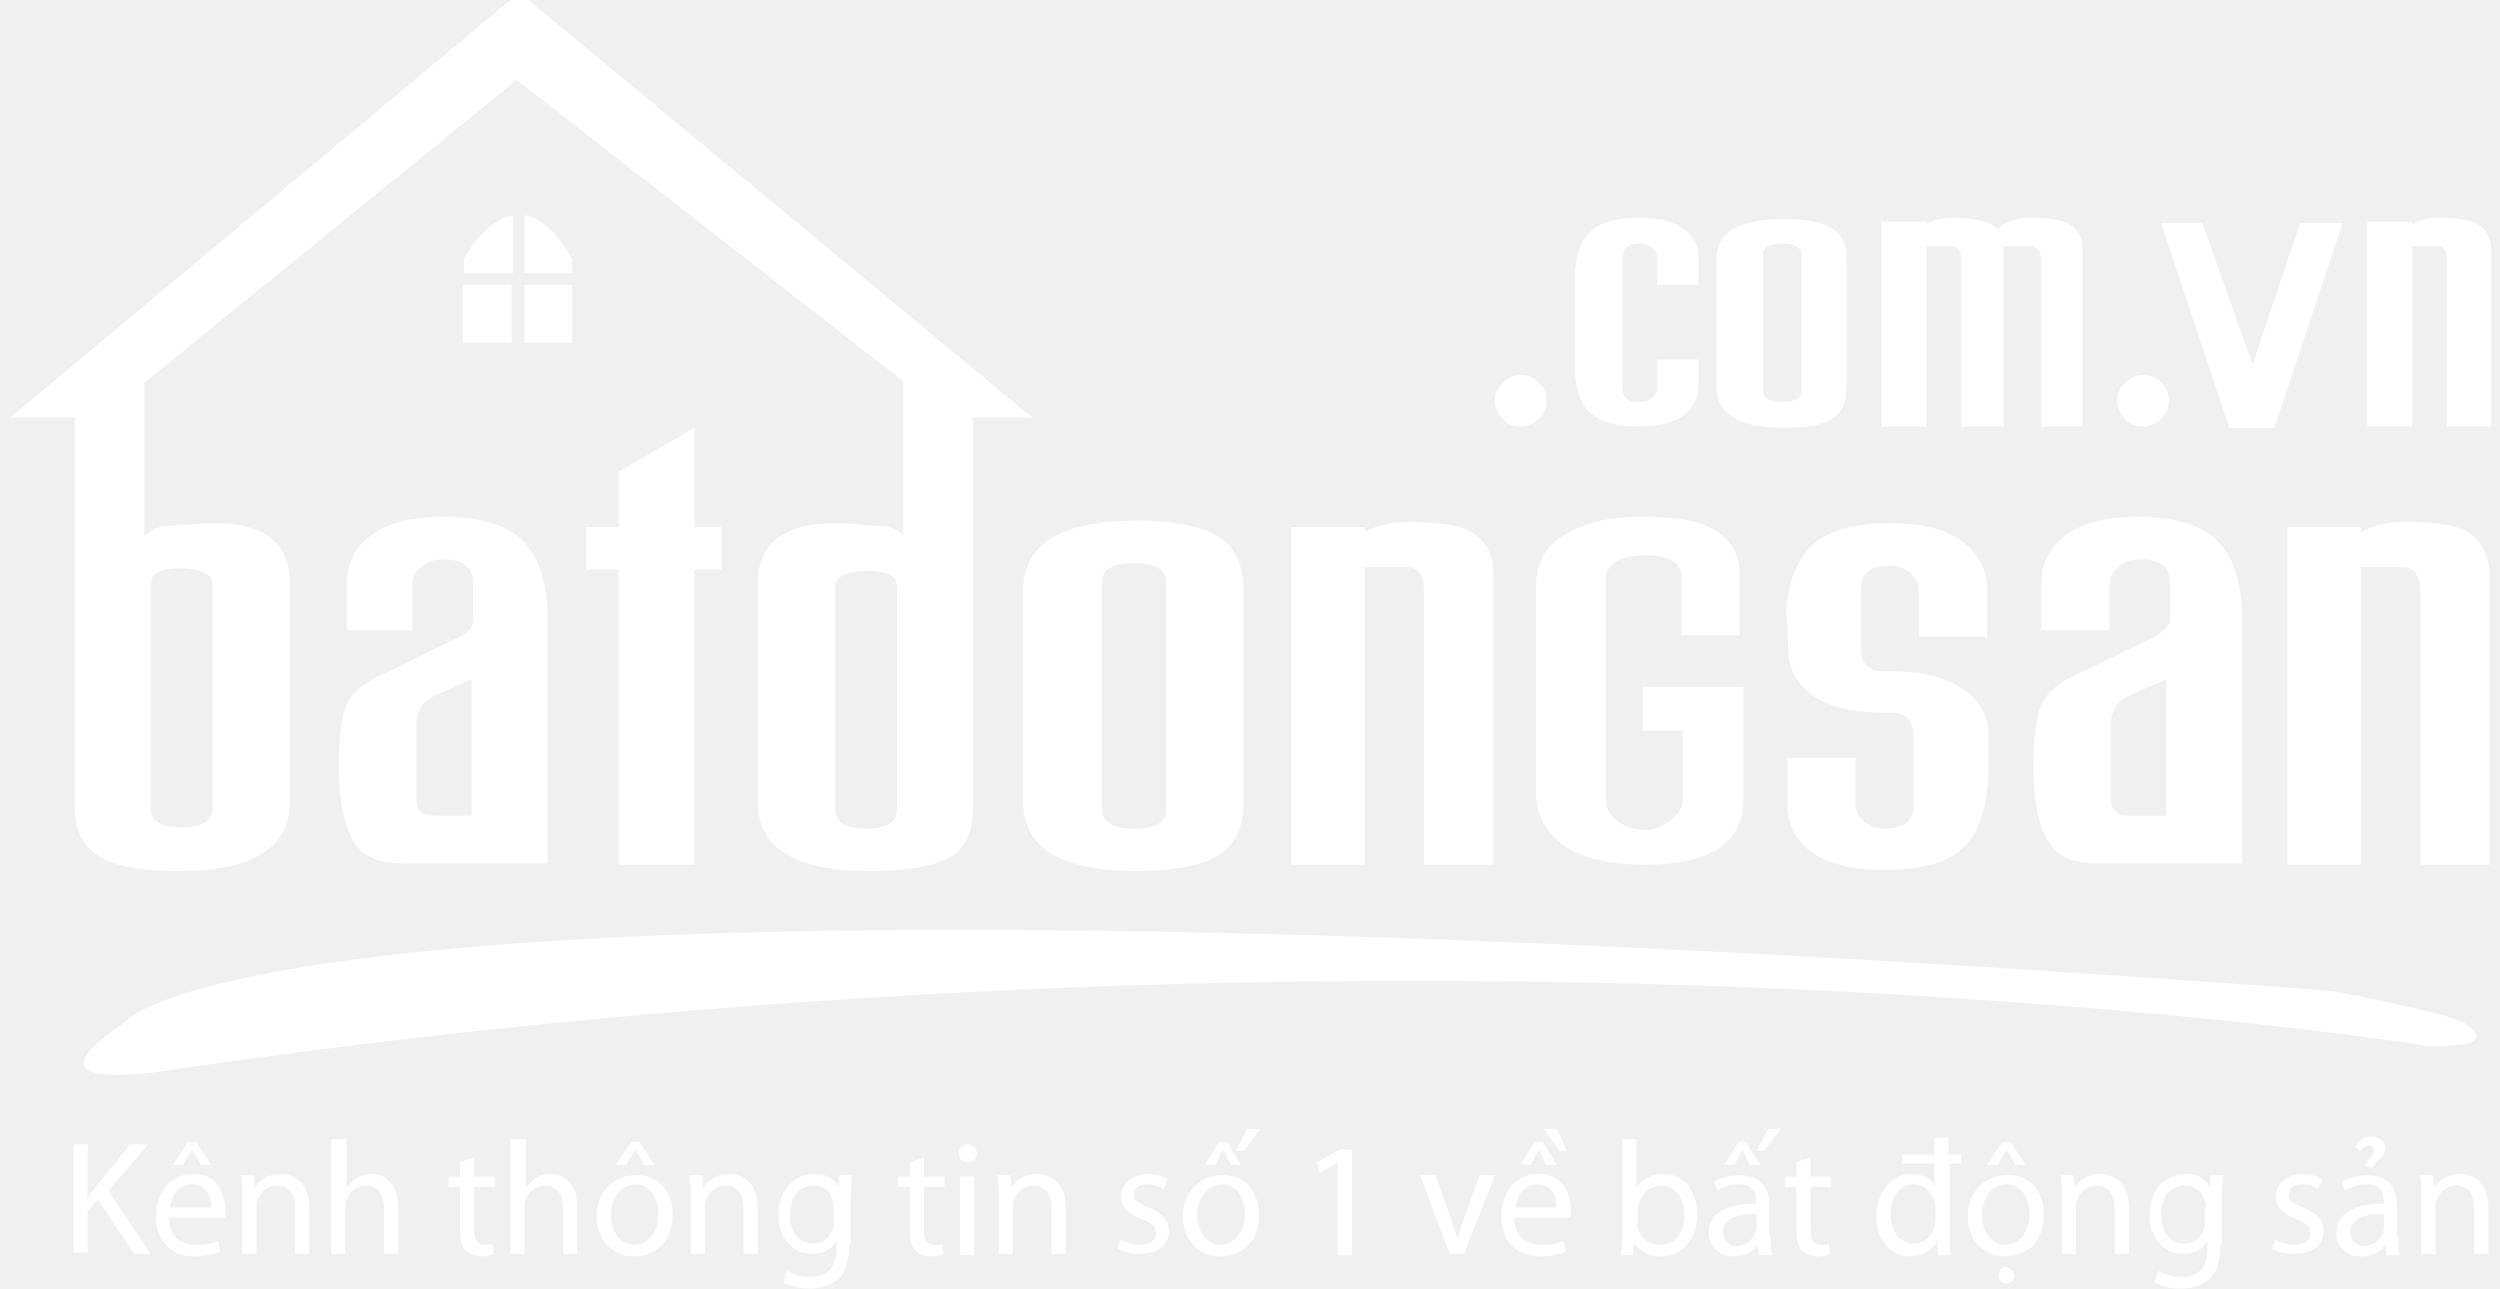
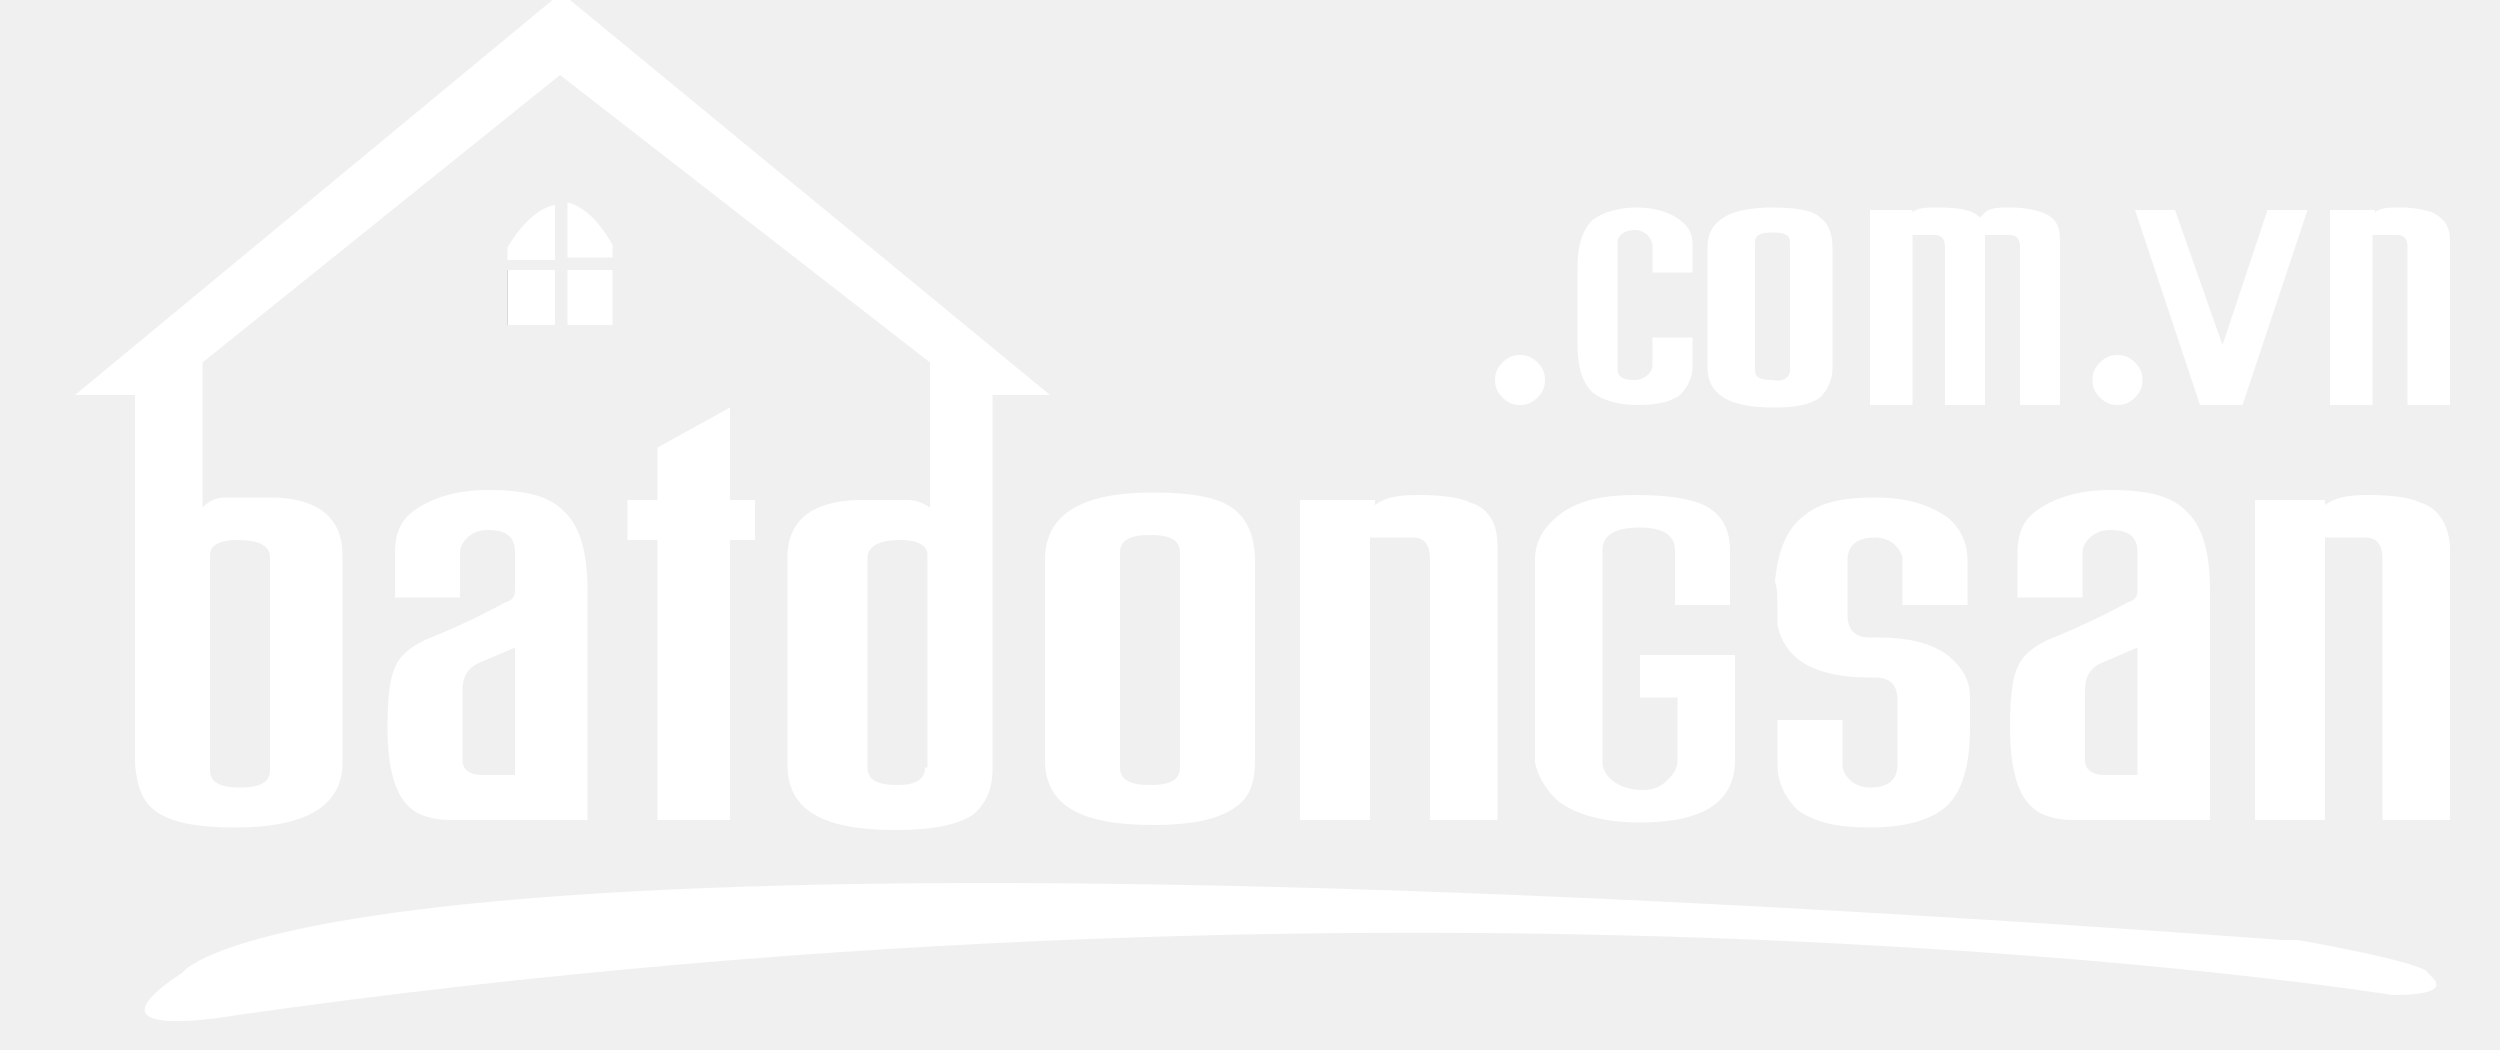
- <svg xmlns="http://www.w3.org/2000/svg" width="194" height="100" viewBox="0 0 194 100" fill="none">
-   <g clip-path="url(#clip0)">
-     <path fill-rule="evenodd" clip-rule="evenodd" d="M7.6 66.4C8.8 67.2 10.9 67.6 13.8 67.6C19.6 67.6 22.5 65.8 22.5 62.2V45.3C22.5 42.2 20.6 40.6 16.7 40.6C16.2 40.6 15.5 40.6 14.7 40.7C14.129 40.7 13.719 40.74 13.419 40.77C13.246 40.787 13.11 40.8 13 40.8C12.4 40.8 11.8 41.1 11.2 41.6V29.7L40.1 6.2L70.1 29.6V41.5C69.5 41 68.9 40.8 68.3 40.8C68.1 40.8 67.5 40.8 66.7 40.7C65.9 40.6 65.2 40.6 64.8 40.6C60.8 40.6 58.8 42.2 58.8 45.3V62.2C58.8 65.8 61.7 67.6 67.5 67.6C70.5 67.6 72.6 67.2 73.9 66.4C75 65.7 75.5 64.4 75.5 62.7V32.4H80.1L41 0H39.6L0.8 32.4H5.8V62.7C5.8 64.4 6.4 65.6 7.6 66.4ZM11.7 45.3C11.7 44.5 12.4 44.1 13.9 44.1C15.6 44.1 16.5 44.5 16.5 45.4V62.7C16.5 63.7 15.7 64.2 14 64.2C12.4 64.2 11.7 63.7 11.7 62.7V45.3ZM69.6 62.8C69.6 63.8 68.8 64.3 67.3 64.3C65.6 64.3 64.8 63.8 64.8 62.8V45.6C64.8 44.7 65.7 44.3 67.4 44.3C68.8 44.3 69.6 44.7 69.6 45.5V62.8Z" fill="white" />
-     <path d="M40.7 21.2H44.4V20.1C43.1 17.8 41.8 16.9 40.7 16.7V21.2Z" fill="white" />
-     <path fill-rule="evenodd" clip-rule="evenodd" d="M97.7 94.3C97.7 96.6 96.1 97.5 94.7 97.5C93.1 97.5 91.8 96.3 91.8 94.4C91.8 92.4 93.2 91.2 94.8 91.2C96.5 91.1 97.7 92.4 97.7 94.3ZM92.9 94.3C92.9 95.6 93.7 96.6 94.7 96.6C95.8 96.6 96.6 95.6 96.6 94.2C96.6 93.2 96.1 91.9 94.8 91.9C93.5 92 92.9 93.2 92.9 94.3Z" fill="white" />
-     <path d="M95.2 88.6L96.3 90.4H95.5L94.9 89.2L94.3 90.4H93.5L94.6 88.6H95.2Z" fill="white" />
-     <path d="M97.8 87.6L96.5 89.3H95.9L96.8 87.6H97.8Z" fill="white" />
-     <path d="M26.9 88.4V92.2C27.1 91.9 27.4 91.6 27.7 91.4C28 91.2 28.4 91.1 28.8 91.1C29.6 91.1 30.9 91.6 30.9 93.7V97.3H29.8V93.8C29.8 92.8 29.4 92 28.4 92C27.7 92 27.1 92.5 26.9 93.1C26.8 93.3 26.8 93.4 26.8 93.6V97.3H25.7V88.4H26.9Z" fill="white" />
-     <path fill-rule="evenodd" clip-rule="evenodd" d="M13.1 94.5C13.1 96 14.1 96.6 15.2 96.6C16 96.6 16.5 96.5 16.9 96.3L17.1 97.1C16.7 97.3 16 97.5 15.1 97.5C13.2 97.5 12.1 96.2 12.1 94.4C12.1 92.6 13.2 91.1 15 91.1C17 91.1 17.5 92.8 17.5 94V94.5H13.1ZM16.4 93.7C16.4 93 16.1 91.9 14.9 91.9C13.8 91.9 13.3 92.9 13.2 93.7H16.4Z" fill="white" />
-     <path d="M15.2 88.6L16.4 90.4H15.6L14.9 89.2L14.2 90.4H13.4L14.6 88.6H15.2Z" fill="white" />
-     <path d="M5.7 88.8H6.8V93C6.928 92.743 7.098 92.528 7.255 92.328C7.344 92.215 7.428 92.108 7.5 92L10.1 88.8H11.5L8.4 92.4L11.7 97.3H10.4L7.6 93.1L6.8 94V97.2H5.7V88.8Z" fill="white" />
-     <path d="M18.7 91.2C18.8 91.8 18.8 92.3 18.8 92.9V97.3H19.9V93.6C19.9 93.4 19.9 93.2 20 93.1C20.2 92.5 20.8 92 21.5 92C22.5 92 22.9 92.8 22.9 93.8V97.3H24V93.7C24 91.6 22.6 91.1 21.8 91.1C20.8 91.1 20.1 91.6 19.8 92.2L19.7 91.2H18.7Z" fill="white" />
-     <path d="M36.8 91.3V89.8L35.7 90.2V91.3H34.8V92.1H35.7V95.4C35.7 96.1 35.8 96.7 36.1 97C36.4 97.3 36.8 97.5 37.3 97.5C37.7 97.5 38.1 97.4 38.3 97.3L38.2 96.5C38.1 96.6 37.9 96.6 37.6 96.6C37 96.6 36.8 96.2 36.8 95.4V92.1H38.4V91.3H36.8Z" fill="white" />
-     <path d="M40.8 88.4V92.2C41 91.9 41.3 91.6 41.6 91.4C41.9 91.2 42.3 91.1 42.7 91.1C43.5 91.1 44.8 91.6 44.8 93.7V97.3H43.7V93.8C43.7 92.8 43.3 92 42.3 92C41.6 92 41 92.5 40.8 93.1C40.7 93.3 40.7 93.4 40.7 93.6V97.3H39.6V88.4H40.8Z" fill="white" />
-     <path fill-rule="evenodd" clip-rule="evenodd" d="M49.2 97.5C50.6 97.5 52.2 96.6 52.2 94.3C52.2 92.4 51 91.1 49.3 91.2C47.7 91.2 46.3 92.4 46.3 94.4C46.3 96.3 47.6 97.5 49.2 97.5ZM49.2 96.6C48.2 96.6 47.4 95.6 47.4 94.3C47.4 93.2 48 92 49.3 91.9C50.6 91.9 51.1 93.2 51.1 94.2C51.1 95.6 50.3 96.6 49.2 96.6Z" fill="white" />
-     <path d="M50.8 90.4L49.6 88.6H49L47.8 90.4H48.6L49.3 89.2L50 90.4H50.8Z" fill="white" />
-     <path d="M53.6 92.9C53.6 92.3 53.6 91.8 53.5 91.2H54.5L54.6 92.2C54.9 91.6 55.6 91.1 56.6 91.1C57.4 91.1 58.8 91.6 58.8 93.7V97.3H57.7V93.8C57.7 92.8 57.3 92 56.3 92C55.6 92 55 92.5 54.8 93.1C54.7 93.2 54.7 93.4 54.7 93.6V97.3H53.6V92.9Z" fill="white" />
-     <path fill-rule="evenodd" clip-rule="evenodd" d="M65 99.3C65.6 98.8 65.9 97.9 65.9 96.5H66V92.9C66 92.431 66.034 92.066 66.063 91.763C66.083 91.549 66.1 91.366 66.1 91.2H65.1V92.1C64.8 91.6 64.3 91.1 63.2 91.1C61.8 91.1 60.4 92.2 60.4 94.3C60.4 96 61.5 97.3 63 97.3C63.9 97.3 64.6 96.9 64.9 96.3V97C64.9 98.5 64 99.1 62.9 99.1C62.1 99.1 61.5 98.9 61.1 98.6L60.8 99.5C61.3 99.8 62.1 100 62.8 100C63.5 100 64.4 99.8 65 99.3ZM64.6 93.2C64.7 93.3 64.7 93.5 64.7 93.7V94.8C64.7 95 64.7 95.2 64.6 95.4C64.4 96.1 63.8 96.5 63.1 96.5C61.9 96.5 61.3 95.5 61.3 94.3C61.3 92.9 62 92 63.1 92C64 92 64.5 92.5 64.6 93.2Z" fill="white" />
-     <path d="M71.7 89.8V91.3H73.3V92.1H71.7V95.4C71.7 96.2 71.9 96.6 72.5 96.6C72.8 96.6 73 96.6 73.1 96.5L73.2 97.3C73 97.4 72.6 97.5 72.2 97.5C71.7 97.5 71.3 97.3 71 97C70.7 96.7 70.6 96.1 70.6 95.4V92.1H69.7V91.3H70.6V90.2L71.7 89.8Z" fill="white" />
-     <path d="M75.1 90.2C75.5 90.2 75.8 89.9 75.8 89.5C75.8 89.1 75.5 88.8 75.1 88.8C74.7 88.8 74.4 89.1 74.4 89.5C74.4 89.9 74.7 90.2 75.1 90.2Z" fill="white" />
-     <path d="M74.5 91.3V97.4H75.6V91.3H74.5Z" fill="white" />
-     <path d="M77.5 92.9C77.5 92.3 77.5 91.8 77.4 91.2H78.4L78.5 92.2C78.8 91.6 79.5 91.1 80.5 91.1C81.3 91.1 82.7 91.6 82.7 93.7V97.3H81.6V93.8C81.6 92.8 81.2 92 80.2 92C79.5 92 78.9 92.5 78.7 93.1C78.6 93.2 78.6 93.4 78.6 93.6V97.3H77.5V92.9Z" fill="white" />
-     <path d="M88.5 96.6C87.9 96.6 87.3 96.4 87 96.2L86.7 96.9C87.1 97.1 87.7 97.3 88.4 97.3C89.9 97.3 90.7 96.6 90.7 95.5C90.7 94.6 90.1 94.1 89.1 93.7C88.4 93.4 88 93.2 88 92.7C88 92.3 88.3 91.9 89 91.9C89.6 91.9 90.1 92.1 90.3 92.3L90.6 91.5C90.3 91.3 89.7 91.1 89.1 91.1C87.8 91.1 87 91.9 87 92.9C87 93.6 87.5 94.2 88.6 94.6C89.4 94.9 89.7 95.2 89.7 95.7C89.7 96.2 89.3 96.6 88.5 96.6Z" fill="white" />
-     <path d="M103.8 90.253L102.4 91L102.2 90.2L104 89.2H104.9V97.4H103.8V90.253Z" fill="white" />
-     <path d="M112.6 94.6C112.652 94.755 112.704 94.903 112.753 95.047C112.897 95.458 113.026 95.829 113.1 96.2C113.174 95.829 113.303 95.459 113.447 95.047C113.497 94.903 113.549 94.755 113.6 94.6L114.8 91.2H116L113.6 97.3H112.5L110.2 91.2H111.4L112.6 94.6Z" fill="white" />
-     <path fill-rule="evenodd" clip-rule="evenodd" d="M119.6 96.6C118.5 96.6 117.5 96 117.5 94.5H121.8C121.9 94.4 121.9 94.2 121.9 94C121.9 92.8 121.4 91.1 119.4 91.1C117.6 91.1 116.5 92.6 116.5 94.4C116.5 96.2 117.6 97.5 119.5 97.5C120.4 97.5 121.1 97.3 121.5 97.1L121.3 96.3C120.9 96.5 120.4 96.6 119.6 96.6ZM119.3 91.9C120.5 91.9 120.8 93 120.8 93.7H117.6C117.7 92.9 118.2 91.9 119.3 91.9Z" fill="white" />
-     <path d="M120.8 90.4L119.7 88.6H119.1L118 90.4H118.8L119.4 89.2L120 90.4H120.8Z" fill="white" />
-     <path d="M121.6 89.3L120.8 87.6H119.8L121 89.3H121.6Z" fill="white" />
-     <path fill-rule="evenodd" clip-rule="evenodd" d="M125.9 88.4H127V92.2C127.4 91.5 128.1 91.1 129.1 91.1C130.6 91.1 131.7 92.4 131.7 94.2C131.7 96.4 130.3 97.5 128.9 97.5C128 97.5 127.3 97.2 126.8 96.4L126.7 97.4H125.8C125.8 97.22 125.82 97 125.842 96.757C125.869 96.461 125.9 96.13 125.9 95.8V88.4ZM127 94.9C127 95 127 95.2 127.1 95.3C127.3 96.1 128 96.6 128.8 96.6C130 96.6 130.7 95.7 130.7 94.3C130.7 93.1 130.1 92 128.9 92C128.2 92 127.4 92.5 127.2 93.4C127.2 93.441 127.183 93.5 127.163 93.569C127.134 93.666 127.1 93.783 127.1 93.9V94.9H127Z" fill="white" />
-     <path fill-rule="evenodd" clip-rule="evenodd" d="M137.5 97.4C137.4 96.9 137.4 96.4 137.4 95.9H137.3V93.7C137.3 92.5 136.9 91.2 135 91.2C134.2 91.2 133.5 91.4 133 91.7L133.3 92.4C133.7 92.1 134.3 91.9 134.9 91.9C136.2 91.9 136.3 92.8 136.3 93.3V93.4C133.9 93.4 132.6 94.2 132.6 95.7C132.6 96.6 133.3 97.5 134.5 97.5C135.4 97.5 136.1 97.1 136.4 96.6L136.5 97.4H137.5ZM133.7 95.6C133.7 94.4 135.1 94.2 136.3 94.2V95.3C136.3 95.35 136.275 95.425 136.25 95.5C136.225 95.575 136.2 95.65 136.2 95.7C136 96.2 135.5 96.7 134.7 96.7C134.2 96.7 133.7 96.3 133.7 95.6Z" fill="white" />
-     <path d="M136.6 90.4L135.5 88.6H134.9L133.8 90.4H134.6L135.2 89.2L135.8 90.4H136.6Z" fill="white" />
-     <path d="M136.9 89.3L138.2 87.6H137.2L136.3 89.3H136.9Z" fill="white" />
-     <path d="M140.5 89.8V91.3H142.1V92.1H140.5V95.4C140.5 96.2 140.7 96.6 141.3 96.6C141.6 96.6 141.8 96.6 141.9 96.5L142 97.3C141.8 97.4 141.4 97.5 141 97.5C140.5 97.5 140.1 97.3 139.8 97C139.5 96.7 139.4 96.1 139.4 95.4V92.1H138.5V91.3H139.4V90.2L140.5 89.8Z" fill="white" />
-     <path fill-rule="evenodd" clip-rule="evenodd" d="M151.3 95.8V90.3H152.2V89.6H151.2V88.3H150.1V89.6H147.6V90.3H150.1V92C149.9 91.5 149.2 91.1 148.3 91.1C146.9 91.1 145.6 92.4 145.6 94.4C145.6 96.2 146.7 97.5 148.2 97.5C149.2 97.5 150 97 150.3 96.3L150.4 97.4H151.4C151.3 97 151.3 96.3 151.3 95.8ZM150.1 93.2C150.2 93.4 150.2 93.6 150.2 93.7V94.7C150.2 94.8 150.175 94.875 150.15 94.95C150.125 95.025 150.1 95.1 150.1 95.2C149.9 96 149.2 96.5 148.5 96.5C147.3 96.5 146.7 95.4 146.7 94.2C146.7 92.9 147.4 91.9 148.5 91.9C149.3 91.9 149.9 92.5 150.1 93.2Z" fill="white" />
-     <path fill-rule="evenodd" clip-rule="evenodd" d="M158.6 94.3C158.6 96.6 157 97.5 155.6 97.5C154 97.5 152.7 96.3 152.7 94.4C152.7 92.4 154.1 91.2 155.7 91.2C157.5 91.1 158.6 92.4 158.6 94.3ZM153.8 94.3C153.8 95.6 154.6 96.6 155.6 96.6C156.7 96.6 157.5 95.6 157.5 94.2C157.5 93.2 157 91.9 155.7 91.9C154.4 91.9 153.8 93.2 153.8 94.3Z" fill="white" />
-     <path d="M156 88.6L157.2 90.4H156.4L155.7 89.2L155 90.4H154.2L155.4 88.6H156Z" fill="white" />
-     <path d="M156.3 99C156.3 99.4 156 99.6 155.7 99.6C155.3 99.6 155.1 99.3 155.1 99C155.1 98.6 155.4 98.3 155.7 98.3C156 98.4 156.3 98.7 156.3 99Z" fill="white" />
-     <path d="M159.9 91.2C160 91.8 160 92.3 160 92.9V97.3H161.1V93.6C161.1 93.4 161.1 93.2 161.2 93.1C161.4 92.5 162 92 162.7 92C163.7 92 164.1 92.8 164.1 93.8V97.3H165.2V93.7C165.2 91.6 163.8 91.1 163 91.1C162 91.1 161.3 91.6 161 92.2L160.9 91.2H159.9Z" fill="white" />
-     <path fill-rule="evenodd" clip-rule="evenodd" d="M172.3 96.5C172.3 97.9 172 98.8 171.4 99.3C170.8 99.8 169.9 100 169.2 100C168.5 100 167.7 99.8 167.2 99.5L167.5 98.6C167.9 98.9 168.5 99.1 169.3 99.1C170.4 99.1 171.3 98.5 171.3 97V96.3C171 96.9 170.3 97.3 169.4 97.3C167.9 97.3 166.8 96 166.8 94.3C166.8 92.2 168.2 91.1 169.6 91.1C170.7 91.1 171.2 91.6 171.5 92.1V91.2H172.5C172.5 91.366 172.483 91.548 172.463 91.762C172.434 92.065 172.4 92.431 172.4 92.9V96.5H172.3ZM171.2 93.7C171.2 93.5 171.2 93.3 171.1 93.2C170.9 92.5 170.4 92 169.5 92C168.4 92 167.7 92.9 167.7 94.3C167.7 95.5 168.3 96.5 169.5 96.5C170.2 96.5 170.8 96.1 171 95.4C171.1 95.2 171.1 95 171.1 94.8V93.7H171.2Z" fill="white" />
-     <path d="M178.1 96.6C177.5 96.6 176.9 96.4 176.6 96.2L176.3 96.9C176.7 97.1 177.3 97.3 178 97.3C179.5 97.3 180.3 96.6 180.3 95.5C180.3 94.6 179.7 94.1 178.7 93.7C178 93.4 177.6 93.2 177.6 92.7C177.6 92.3 177.9 91.9 178.6 91.9C179.2 91.9 179.7 92.1 179.9 92.3L180.2 91.5C179.9 91.3 179.3 91.1 178.7 91.1C177.4 91.1 176.6 91.9 176.6 92.9C176.6 93.6 177.1 94.2 178.2 94.6C179 94.9 179.3 95.2 179.3 95.7C179.3 96.2 178.9 96.6 178.1 96.6Z" fill="white" />
-     <path fill-rule="evenodd" clip-rule="evenodd" d="M186.1 95.9C186.1 96.4 186.1 96.9 186.2 97.4H185.2L185.1 96.6C184.8 97.1 184.1 97.5 183.2 97.5C182 97.5 181.3 96.6 181.3 95.7C181.3 94.2 182.6 93.4 185 93.4V93.3C185 92.8 184.9 91.9 183.6 91.9C183 91.9 182.4 92.1 182 92.4L181.7 91.7C182.2 91.4 183 91.2 183.7 91.2C185.6 91.2 186 92.5 186 93.7V95.9L186.1 95.9ZM185 94.2C183.8 94.2 182.4 94.4 182.4 95.6C182.4 96.3 182.9 96.7 183.4 96.7C184.2 96.7 184.7 96.2 184.9 95.7C184.9 95.65 184.925 95.575 184.95 95.5C184.975 95.425 185 95.35 185 95.3V94.2Z" fill="white" />
-     <path d="M183.5 90.5C183.593 90.22 183.752 90.049 183.895 89.895C184.058 89.719 184.2 89.566 184.2 89.3C184.2 89 184 88.9 183.8 88.9C183.5 88.9 183.3 89.1 183.2 89.3L182.8 89C183 88.5 183.4 88.2 184 88.2C184.6 88.2 185.1 88.6 185.1 89.1C185.1 89.519 184.849 89.759 184.583 90.013C184.405 90.183 184.22 90.359 184.1 90.6L183.5 90.5Z" fill="white" />
-     <path d="M187.9 92.9V97.3H189V93.6C189 93.4 189 93.2 189.1 93.1C189.3 92.5 189.9 92 190.6 92C191.6 92 192 92.8 192 93.8V97.3H193.1V93.7C193.1 91.6 191.7 91.1 190.9 91.1C189.9 91.1 189.2 91.6 188.9 92.2L188.8 91.2H187.8C187.9 91.8 187.9 92.3 187.9 92.9Z" fill="white" />
-     <path d="M39.8 16.7V21.2H36V20.1C36 20.1 37.5 17.1 39.8 16.7Z" fill="white" />
-     <path d="M40.7 22.1H44.4V26.6H40.7V22.1Z" fill="white" />
-     <path d="M39.7 22.1H35.9V26.6H39.7V22.1Z" fill="white" />
-     <path d="M119.4 32.5C119.8 32.1 120 31.7 120 31.1C120 30.5 119.8 30 119.4 29.7C119.1 29.3 118.6 29.1 118 29.1C117.5 29.1 117 29.3 116.6 29.7C116.2 30.1 116 30.5 116 31.1C116 31.6 116.2 32.1 116.6 32.5C116.9 32.9 117.4 33.1 118 33.1C118.5 33.1 119 32.9 119.4 32.5Z" fill="white" />
-     <path d="M131.8 30C131.8 30.9 131.4 31.6 130.7 32.2C129.9 32.8 128.7 33.1 127.2 33.1C125.5 33.1 124.3 32.8 123.5 32.1C122.6 31.4 122.2 30.1 122.2 28.2V21.8C122.2 20 122.6 18.6 123.5 17.9C124.3 17.2 125.5 16.9 127.2 16.9C128.7 16.9 129.9 17.2 130.7 17.8C131.4 18.3 131.8 19.1 131.8 19.9V22.1H128.6V20C128.6 19.7 128.5 19.5 128.2 19.2C127.9 19 127.6 18.9 127.2 18.9C126.3 18.9 125.9 19.3 125.9 20V30.1C125.9 30.8 126.3 31.2 127.2 31.2C127.6 31.2 128 31.1 128.2 30.9C128.4 30.7 128.6 30.4 128.6 30.1V27.9H131.8V30Z" fill="white" />
-     <path d="M158.4 33.1H161.6V19.4C161.6 18.3 161.1 17.6 160.2 17.2C159.6 17 158.8 16.9 157.6 16.9C156.7 16.9 156 17.1 155.5 17.4L155 17.8C154.5 17.2 153.3 16.9 151.6 16.9C150.7 16.9 150 17.1 149.5 17.4V17.2H146V33.1H149.5V19.1H151.4C151.9 19.1 152.2 19.5 152.2 20.2V33.1H155.5V19.1H157.5C158.1 19.1 158.4 19.5 158.4 20.2V33.1Z" fill="white" />
-     <path d="M168.3 31.1C168.3 31.7 168.1 32.1 167.7 32.5C167.3 32.9 166.8 33.1 166.3 33.1C165.7 33.1 165.2 32.9 164.9 32.5C164.5 32.1 164.3 31.6 164.3 31.1C164.3 30.5 164.5 30.1 164.9 29.7C165.3 29.3 165.8 29.1 166.3 29.1C166.9 29.1 167.4 29.3 167.7 29.7C168.1 30 168.3 30.5 168.3 31.1Z" fill="white" />
-     <path d="M178.5 17.3L174.8 28.3L170.9 17.3H167.7L173 33.2H176.5L181.8 17.3H178.5Z" fill="white" />
-     <path d="M189.9 33.1V20.2C189.9 19.5 189.6 19.1 189.1 19.1H187.2V33.1H183.7V17.2H187.2V17.4C187.7 17.1 188.4 16.9 189.3 16.9C190.5 16.9 191.3 17 191.9 17.2C192.8 17.6 193.3 18.3 193.3 19.4V33.1H189.9Z" fill="white" />
-     <path fill-rule="evenodd" clip-rule="evenodd" d="M142.3 32.4C143 31.9 143.3 31.1 143.3 30V20.2C143.3 19.1 143 18.3 142.3 17.8C141.6 17.3 140.3 17 138.4 17C134.9 17 133.2 18 133.2 20.2V30C133.2 32.1 134.9 33.2 138.4 33.2C140.2 33.2 141.5 33 142.3 32.4ZM139.8 19.8V30.3C139.8 30.9 139.3 31.2 138.3 31.2C137.3 31.2 136.8 30.9 136.8 30.3V19.8C136.8 19.2 137.3 18.9 138.3 18.9C139.3 18.9 139.8 19.2 139.8 19.8Z" fill="white" />
-     <path d="M191.9 79.9C191.8 79.9 191.8 79.8 191.8 79.8C191.759 79.759 191.7 79.717 191.631 79.669C191.534 79.6 191.417 79.517 191.3 79.4C189.2 78.4 181 76.9 180.9 76.9C180.686 76.9 180.471 76.871 180.272 76.845C180.1 76.822 179.939 76.8 179.8 76.8C19.1 65 9.6 79.4 9.6 79.4C0.6 85.4 14.1 82.9 14.1 82.9C112.3 68.7 188.6 81.2 188.6 81.2C192.2 81.2 192.6 80.6 191.9 79.9Z" fill="white" />
-     <path d="M127.7 67.1C124.8 67.1 122.7 66.6 121.2 65.5C120 64.6 119.4 63.4 119.2 62V45.5C119.2 43.7 119.9 42.4 121.4 41.5C122.9 40.6 124.8 40.1 127.3 40.1C129.5 40.1 131.3 40.3 132.4 40.8C134.1 41.5 135 42.8 135 44.7V49.3H130.5V44.9C130.5 43.7 129.6 43.1 127.7 43.1C125.6 43.1 124.6 43.8 124.6 45V62C124.6 62.7 124.9 63.2 125.5 63.7C126.1 64.2 126.8 64.4 127.7 64.4C128.5 64.4 129.1 64.1 129.7 63.6C130.3 63.1 130.6 62.6 130.6 62V56.7H127.5V53.3H135.3V61.9C135.3 65.4 132.8 67.1 127.7 67.1Z" fill="white" />
-     <path fill-rule="evenodd" clip-rule="evenodd" d="M33.049 50.697C33.905 50.273 34.787 49.837 35.7 49.4C36.3 49.1 36.6 48.8 36.7 48.3V45.2C36.7 44 35.9 43.4 34.4 43.4C33.7 43.4 33.1 43.6 32.7 44C32.2 44.4 32 44.8 32 45.3V48.9H26.9V45.3C26.9 43.8 27.5 42.6 28.6 41.7C29.9 40.6 31.9 40.1 34.4 40.1C37.1 40.1 39.2 40.7 40.4 41.8C41.8 43.1 42.5 45.2 42.5 48.3V67H31.3C29.9 67 28.8 66.7 28.1 66.1C26.9 65 26.3 62.8 26.3 59.5C26.3 57.2 26.5 55.6 26.9 54.7C27.3 53.8 28.1 53.1 29.3 52.5C30.506 51.957 31.748 51.342 33.049 50.697ZM33.9 63.3H36.6V52.7L33.7 54C32.8 54.4 32.3 55.2 32.3 56.3V62C32.3 62.9 32.8 63.3 33.9 63.3Z" fill="white" />
-     <path d="M53.9 67.1V44.2H56V40.9H53.9V33.2L48 36.6V40.9H45.5V44.2H48V67.1H53.9Z" fill="white" />
-     <path fill-rule="evenodd" clip-rule="evenodd" d="M88.2 67.6C82.3 67.6 79.4 65.8 79.4 62.2V45.8C79.4 42.2 82.4 40.4 88.2 40.4C91.3 40.4 93.5 40.9 94.8 41.8C95.9 42.6 96.5 44 96.5 45.8V62.2C96.5 64.1 95.9 65.4 94.8 66.2C93.5 67.1 91.3 67.6 88.2 67.6ZM88 43.7C86.3 43.7 85.5 44.2 85.5 45.2V62.8C85.5 63.8 86.4 64.3 88 64.3C89.7 64.3 90.5 63.8 90.5 62.8V45.2C90.5 44.2 89.7 43.7 88 43.7Z" fill="white" />
-     <path d="M105.9 44H109.1C110 44 110.5 44.6 110.5 45.8V67.1H115.9V44.6C115.9 42.8 115.1 41.6 113.6 41C112.7 40.7 111.3 40.5 109.4 40.5C107.9 40.5 106.7 40.8 105.9 41.3V40.9H100.2V67.1H105.9V44Z" fill="white" />
-     <path d="M146.2 55.3C141.9 55.3 139.4 53.9 138.8 51.1C138.766 50.384 138.744 49.773 138.725 49.262C138.688 48.275 138.666 47.664 138.6 47.4C138.8 44.9 139.6 43.1 141 42C142.2 41.1 144.1 40.6 146.7 40.6C149.2 40.6 151.2 41.1 152.5 42.2C153.6 43.1 154.2 44.3 154.2 45.8V49.4H148.9V45.8C148.9 45.3 148.7 44.9 148.3 44.5C147.9 44.1 147.3 43.9 146.6 43.9C145.1 43.9 144.4 44.5 144.4 45.7V50.2C144.4 51.5 145 52.1 146.2 52.1H146.8C149.3 52.1 151.2 52.6 152.5 53.6C153.7 54.5 154.3 55.6 154.3 57V59.4C154.3 62.5 153.6 64.7 152.2 65.9C151 67 149 67.5 146.2 67.5C143.7 67.5 141.7 67 140.4 66C139.3 65.1 138.7 63.9 138.7 62.4V58.8H144V62.4C144 62.9 144.2 63.3 144.6 63.7C145 64.1 145.5 64.3 146.2 64.3C147.7 64.3 148.5 63.7 148.5 62.5V57.2C148.5 55.9 147.9 55.3 146.7 55.3H146.2Z" fill="white" />
-     <path fill-rule="evenodd" clip-rule="evenodd" d="M167.2 49.4C166.287 49.837 165.405 50.273 164.549 50.698C163.248 51.342 162.006 51.957 160.8 52.5C159.6 53.1 158.8 53.8 158.4 54.7C158 55.6 157.8 57.2 157.8 59.5C157.8 62.8 158.4 65 159.6 66.1C160.3 66.7 161.4 67 162.8 67H174V48.3C174 45.2 173.3 43.1 171.9 41.8C170.7 40.7 168.6 40.1 165.9 40.1C163.4 40.1 161.4 40.6 160.1 41.7C159 42.6 158.4 43.8 158.4 45.3V48.9H163.7V45.3C163.7 44.8 163.9 44.4 164.4 44C164.8 43.6 165.4 43.4 166.1 43.4C167.6 43.4 168.4 44 168.4 45.2V48.3C168.1 48.8 167.8 49.1 167.2 49.4ZM168.1 63.3H165.4C164.3 63.3 163.8 62.9 163.8 62V56.3C163.8 55.2 164.3 54.4 165.2 54L168.1 52.7V63.3Z" fill="white" />
-     <path d="M186.7 40.5C188.6 40.5 190 40.7 190.9 41C192.4 41.6 193.1 42.8 193.2 44.6V67.1H187.8V45.8C187.8 44.6 187.3 44 186.4 44H183.2V67.1H177.5V40.9H183.2V41.3C184 40.8 185.2 40.5 186.7 40.5Z" fill="white" />
+ <svg xmlns="http://www.w3.org/2000/svg" version="1.1" id="Layer_1" x="0px" y="0px" viewBox="0 0 100 42" style="enable-background:new 0 0 100 42;" xml:space="preserve">
+   <style type="text/css">
+ 	.st0{fill:none;}
+ 	.st1{fill:#FFFFFF;}
+ 	.st2{fill:#3FA148;}
+ </style>
+   <g>
+     <rect class="st0" width="100" height="42" />
+     <path class="st1" d="M22.7,10.3h1.8V9.8c-0.6-1.1-1.3-1.6-1.8-1.7V10.3z" />
+     <path class="st1" d="M22.2,10.3V8.2c-1.1,0.2-1.9,1.7-1.9,1.7v0.5H22.2z" />
+     <path class="st2" d="M22.2,10.8h-1.9V13h1.9V10.8z" />
+     <path class="st1" d="M22.7,13h1.8v-2.2h-1.8V13z" />
+     <path class="st1" d="M22.2,13h-1.9v-2.2h1.9V13z" />
+     <path class="st1" d="M61.8,15.2c0,0.3-0.1,0.5-0.3,0.7c-0.2,0.2-0.4,0.3-0.7,0.3c-0.3,0-0.5-0.1-0.7-0.3c-0.2-0.2-0.3-0.4-0.3-0.7   c0-0.3,0.1-0.5,0.3-0.7c0.2-0.2,0.4-0.3,0.7-0.3c0.3,0,0.5,0.1,0.7,0.3C61.7,14.7,61.8,14.9,61.8,15.2z" />
+     <path class="st1" d="M67.7,14.7c0,0.4-0.2,0.8-0.5,1.1c-0.4,0.3-1,0.4-1.7,0.4c-0.8,0-1.4-0.2-1.8-0.5c-0.4-0.4-0.6-1-0.6-1.9v-3.1   c0-0.9,0.2-1.5,0.6-1.9c0.4-0.3,1-0.5,1.8-0.5c0.7,0,1.3,0.2,1.7,0.5c0.4,0.3,0.5,0.6,0.5,1v1.1h-1.6V9.8c0-0.1-0.1-0.3-0.2-0.4   c-0.1-0.1-0.3-0.2-0.5-0.2c-0.4,0-0.7,0.2-0.7,0.5v5c0,0.4,0.2,0.5,0.7,0.5c0.2,0,0.4-0.1,0.5-0.2c0.1-0.1,0.2-0.2,0.2-0.4v-1.1   h1.6V14.7z" />
+     <path class="st1" d="M82.4,16.2h-1.6V9.9c0-0.3-0.1-0.5-0.4-0.5h-1v6.8h-1.6V9.9c0-0.3-0.1-0.5-0.4-0.5h-0.9v6.8h-1.7V8.4h1.7v0.1   c0.2-0.2,0.6-0.2,1-0.2c0.9,0,1.4,0.1,1.7,0.4l0.2-0.2c0.2-0.2,0.6-0.2,1-0.2c0.6,0,1,0.1,1.3,0.2c0.5,0.2,0.7,0.5,0.7,1.1V16.2z" />
+     <path class="st1" d="M85.7,15.2c0,0.3-0.1,0.5-0.3,0.7c-0.2,0.2-0.4,0.3-0.7,0.3c-0.3,0-0.5-0.1-0.7-0.3c-0.2-0.2-0.3-0.4-0.3-0.7   c0-0.3,0.1-0.5,0.3-0.7c0.2-0.2,0.4-0.3,0.7-0.3c0.3,0,0.5,0.1,0.7,0.3C85.6,14.7,85.7,14.9,85.7,15.2z" />
+     <path class="st1" d="M88.9,13.8l1.8-5.4h1.6l-2.6,7.8H88l-2.6-7.8H87L88.9,13.8z" />
+     <path class="st1" d="M97.9,16.2h-1.6V9.9c0-0.3-0.1-0.5-0.4-0.5h-1v6.8h-1.7V8.4H95v0.1c0.2-0.2,0.6-0.2,1-0.2c0.6,0,1,0.1,1.3,0.2   c0.4,0.2,0.7,0.5,0.7,1.1V16.2z" />
+     <path class="st1" d="M71.6,14.8V9.7c0-0.3-0.2-0.4-0.7-0.4c-0.5,0-0.7,0.1-0.7,0.4v5.1c0,0.3,0.2,0.4,0.7,0.4   C71.3,15.3,71.6,15.1,71.6,14.8z M73.3,14.7c0,0.5-0.2,0.9-0.5,1.2c-0.4,0.3-1,0.4-1.9,0.4c-1.7,0-2.6-0.5-2.6-1.6V9.9   c0-1.1,0.9-1.6,2.6-1.6c0.9,0,1.6,0.1,1.9,0.4c0.3,0.2,0.5,0.6,0.5,1.2V14.7z" />
+     <path class="st1" d="M97.3,39.1C97.3,39.1,97.3,39.1,97.3,39.1c-0.1-0.1-0.2-0.2-0.3-0.3c-1-0.5-5.1-1.2-5.1-1.2   c-0.2,0-0.4,0-0.6,0c-79.3-5.8-84,1.3-84,1.3c-4.4,2.9,2.2,1.7,2.2,1.7c48.5-6.9,86.2-0.8,86.2-0.8C97.4,39.8,97.7,39.5,97.3,39.1z   " />
+     <path class="st1" d="M62.4,32.1c0.7,0.5,1.8,0.8,3.2,0.8c2.5,0,3.8-0.8,3.8-2.5v-4.2h-3.8v1.7h1.5v2.5c0,0.3-0.1,0.5-0.4,0.8   c-0.3,0.3-0.6,0.4-1,0.4c-0.4,0-0.8-0.1-1.1-0.3c-0.3-0.2-0.5-0.5-0.5-0.8V22c0-0.6,0.5-0.9,1.5-0.9c0.9,0,1.4,0.3,1.4,0.9v2.2h2.2   v-2.2c0-0.9-0.4-1.6-1.3-1.9c-0.6-0.2-1.4-0.3-2.5-0.3c-1.2,0-2.2,0.2-2.9,0.7c-0.7,0.5-1.1,1.1-1.1,1.9v8.1   C61.5,31,61.8,31.6,62.4,32.1z" />
+     <path class="st1" d="M37,30.7c0,0.5-0.4,0.7-1.1,0.7c-0.8,0-1.2-0.2-1.2-0.7v-8.4c0-0.4,0.4-0.7,1.3-0.7c0.7,0,1.1,0.2,1.1,0.6   V30.7z M8.4,22.2c0-0.4,0.4-0.6,1.1-0.6c0.8,0,1.3,0.2,1.3,0.7v8.5c0,0.5-0.4,0.7-1.2,0.7c-0.8,0-1.2-0.2-1.2-0.7V22.2z M6.3,32.5   c0.6,0.4,1.6,0.6,3.1,0.6c2.9,0,4.3-0.9,4.3-2.6v-8.3c0-1.5-1-2.3-2.9-2.3c-0.2,0-0.6,0-1,0c-0.4,0-0.7,0-0.8,0   c-0.3,0-0.6,0.1-0.9,0.4v-5.8L22.4,3l14.8,11.5V16l0,1.8v2.5c-0.3-0.2-0.6-0.3-0.9-0.3c-0.1,0-0.4,0-0.8,0c-0.4,0-0.7,0-1,0   c-2,0-3,0.8-3,2.3v8.3c0,1.8,1.4,2.6,4.3,2.6c1.5,0,2.5-0.2,3.1-0.6c0.5-0.4,0.8-1,0.8-1.8V15.8h2.3L22.8,0h-0.7L3,15.8h2.4h0v0   v14.8C5.5,31.5,5.7,32.1,6.3,32.5" />
+     <path class="st1" d="M20.6,31h-1.3c-0.5,0-0.8-0.2-0.8-0.6v-2.8c0-0.5,0.2-0.9,0.7-1.1l1.4-0.6V31z M20.2,24.1   c-1.1,0.6-2.2,1.1-3.2,1.5c-0.6,0.3-1,0.6-1.2,1.1c-0.2,0.4-0.3,1.2-0.3,2.4c0,1.6,0.3,2.7,0.9,3.2c0.3,0.3,0.9,0.5,1.6,0.5h5.5   v-9.2c0-1.5-0.3-2.6-1-3.2c-0.6-0.6-1.6-0.8-3-0.8c-1.2,0-2.2,0.3-2.9,0.8c-0.6,0.4-0.8,1-0.8,1.7v1.8h2.6v-1.8   c0-0.2,0.1-0.4,0.3-0.6c0.2-0.2,0.5-0.3,0.8-0.3c0.8,0,1.1,0.3,1.1,0.9v1.5C20.6,23.9,20.5,24,20.2,24.1" />
+     <path class="st1" d="M29.2,32.8V21.6h1V20h-1v-3.7l-2.9,1.6V20h-1.2v1.6h1.2v11.2H29.2z" />
+     <path class="st1" d="M44.8,22.1c0-0.5,0.4-0.7,1.2-0.7c0.8,0,1.2,0.2,1.2,0.7v8.6c0,0.5-0.4,0.7-1.2,0.7c-0.8,0-1.2-0.2-1.2-0.7   V22.1z M41.8,30.4c0,1.8,1.4,2.6,4.3,2.6c1.5,0,2.6-0.2,3.3-0.7c0.6-0.4,0.8-1,0.8-1.9v-8c0-0.9-0.3-1.6-0.8-2   c-0.6-0.5-1.7-0.7-3.3-0.7c-2.9,0-4.3,0.9-4.3,2.7V30.4z" />
+     <path class="st1" d="M54.9,21.5h1.6c0.5,0,0.7,0.3,0.7,0.9v10.4h2.7v-11c0-0.9-0.4-1.5-1.1-1.7c-0.4-0.2-1.1-0.3-2.1-0.3   c-0.8,0-1.3,0.1-1.7,0.4V20H52v12.8h2.8V21.5z" />
+     <path class="st1" d="M71.1,25c0.3,1.4,1.5,2.1,3.7,2.1H75c0.6,0,0.9,0.3,0.9,0.9v2.6c0,0.6-0.4,0.9-1.1,0.9c-0.3,0-0.6-0.1-0.8-0.3   c-0.2-0.2-0.3-0.4-0.3-0.6v-1.8h-2.6v1.8c0,0.7,0.3,1.3,0.8,1.8c0.7,0.5,1.6,0.7,2.9,0.7c1.4,0,2.4-0.3,3-0.8c0.7-0.6,1-1.7,1-3.2   v-1.2c0-0.7-0.3-1.2-0.9-1.7c-0.7-0.5-1.6-0.7-2.8-0.7h-0.3c-0.6,0-0.9-0.3-0.9-0.9v-2.2c0-0.6,0.4-0.9,1.1-0.9   c0.3,0,0.6,0.1,0.8,0.3c0.2,0.2,0.3,0.4,0.3,0.6v1.8h2.6v-1.8c0-0.7-0.3-1.3-0.8-1.7c-0.7-0.5-1.6-0.8-2.9-0.8   c-1.3,0-2.2,0.2-2.8,0.7c-0.7,0.5-1.1,1.4-1.2,2.7C71.1,23.4,71.1,24,71.1,25L71.1,25z" />
+     <path class="st1" d="M85.5,31h-1.3c-0.5,0-0.8-0.2-0.8-0.6v-2.8c0-0.5,0.2-0.9,0.7-1.1l1.4-0.6V31z M85.1,24.1   c-1.1,0.6-2.2,1.1-3.2,1.5c-0.6,0.3-1,0.6-1.2,1.1c-0.2,0.4-0.3,1.2-0.3,2.4c0,1.6,0.3,2.7,0.9,3.2c0.3,0.3,0.9,0.5,1.6,0.5h5.5   v-9.2c0-1.5-0.3-2.6-1-3.2c-0.6-0.6-1.6-0.8-3-0.8c-1.2,0-2.2,0.3-2.9,0.8c-0.6,0.4-0.8,1-0.8,1.7v1.8h2.6v-1.8   c0-0.2,0.1-0.4,0.3-0.6c0.2-0.2,0.5-0.3,0.8-0.3c0.8,0,1.1,0.3,1.1,0.9v1.5C85.5,23.9,85.4,24,85.1,24.1" />
+     <path class="st1" d="M96.8,20.1c-0.4-0.2-1.1-0.3-2.1-0.3c-0.8,0-1.3,0.1-1.7,0.4V20h-2.8v12.8H93V21.5h1.6c0.5,0,0.7,0.3,0.7,0.9   v10.4h2.7v-11C97.9,20.9,97.5,20.3,96.8,20.1z" />
  </g>
-   <defs>
-     <clipPath id="clip0">
-       <rect width="194" height="100" fill="white" />
-     </clipPath>
-   </defs>
</svg>
